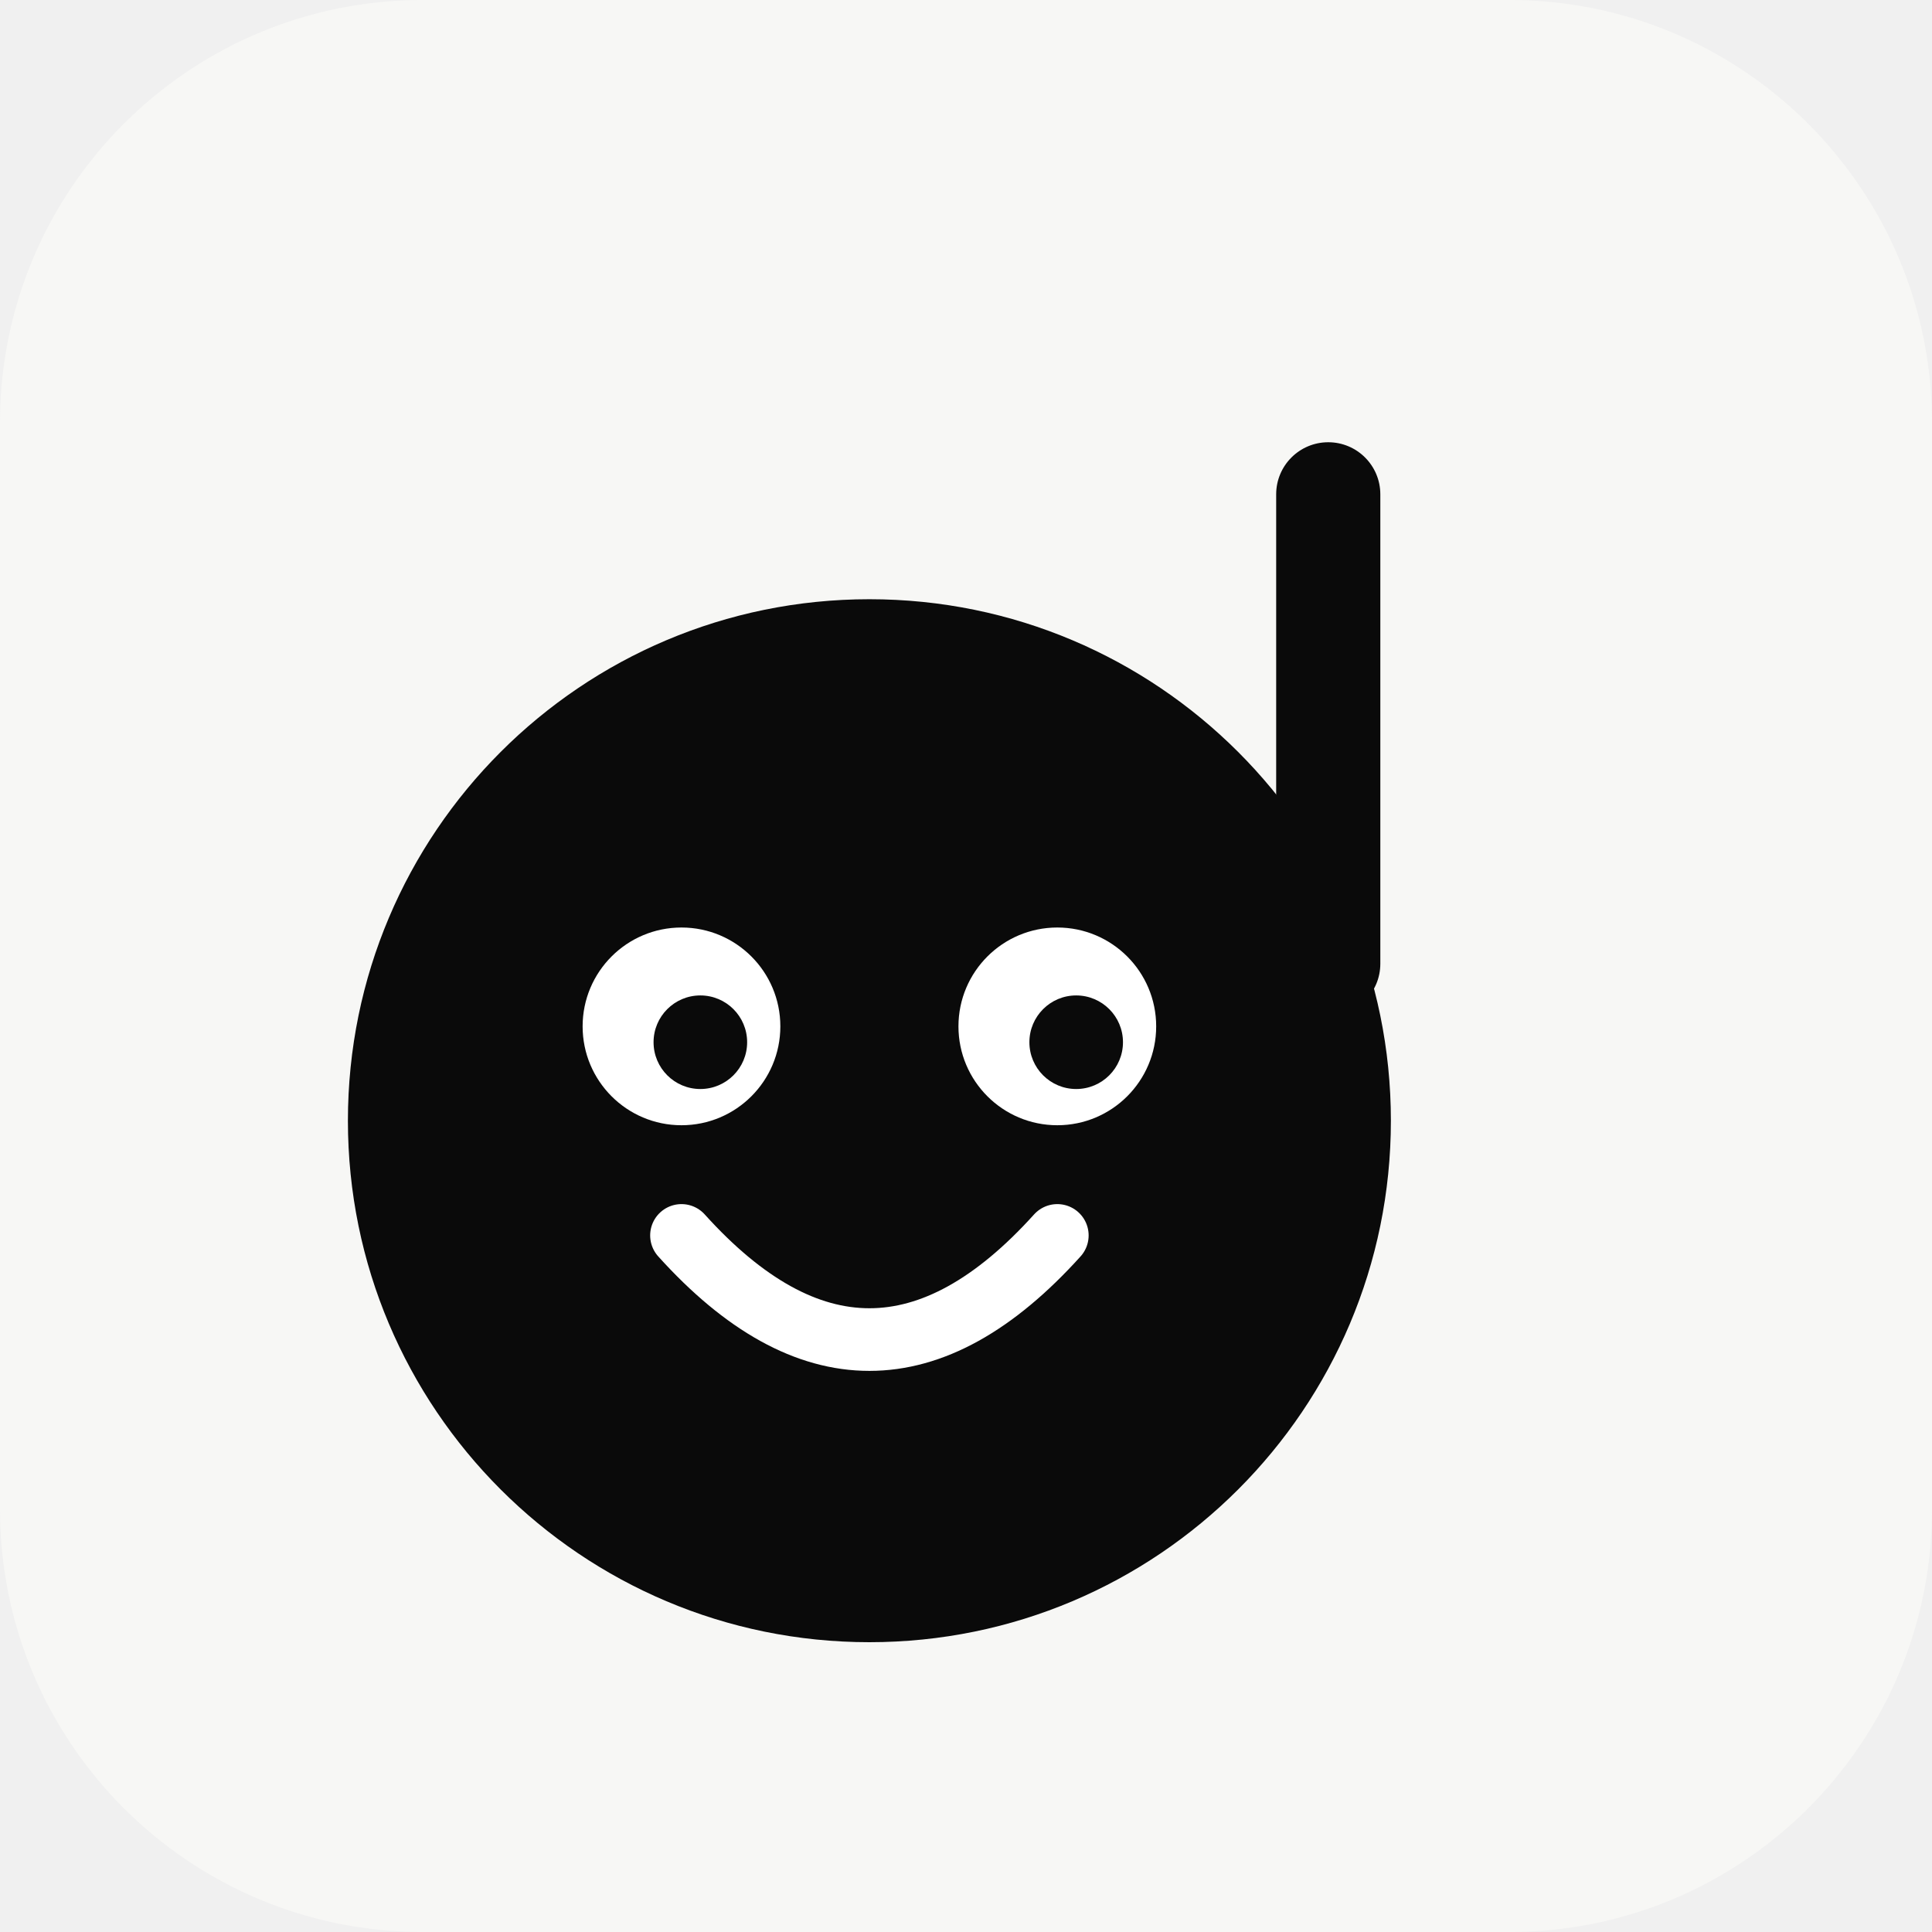
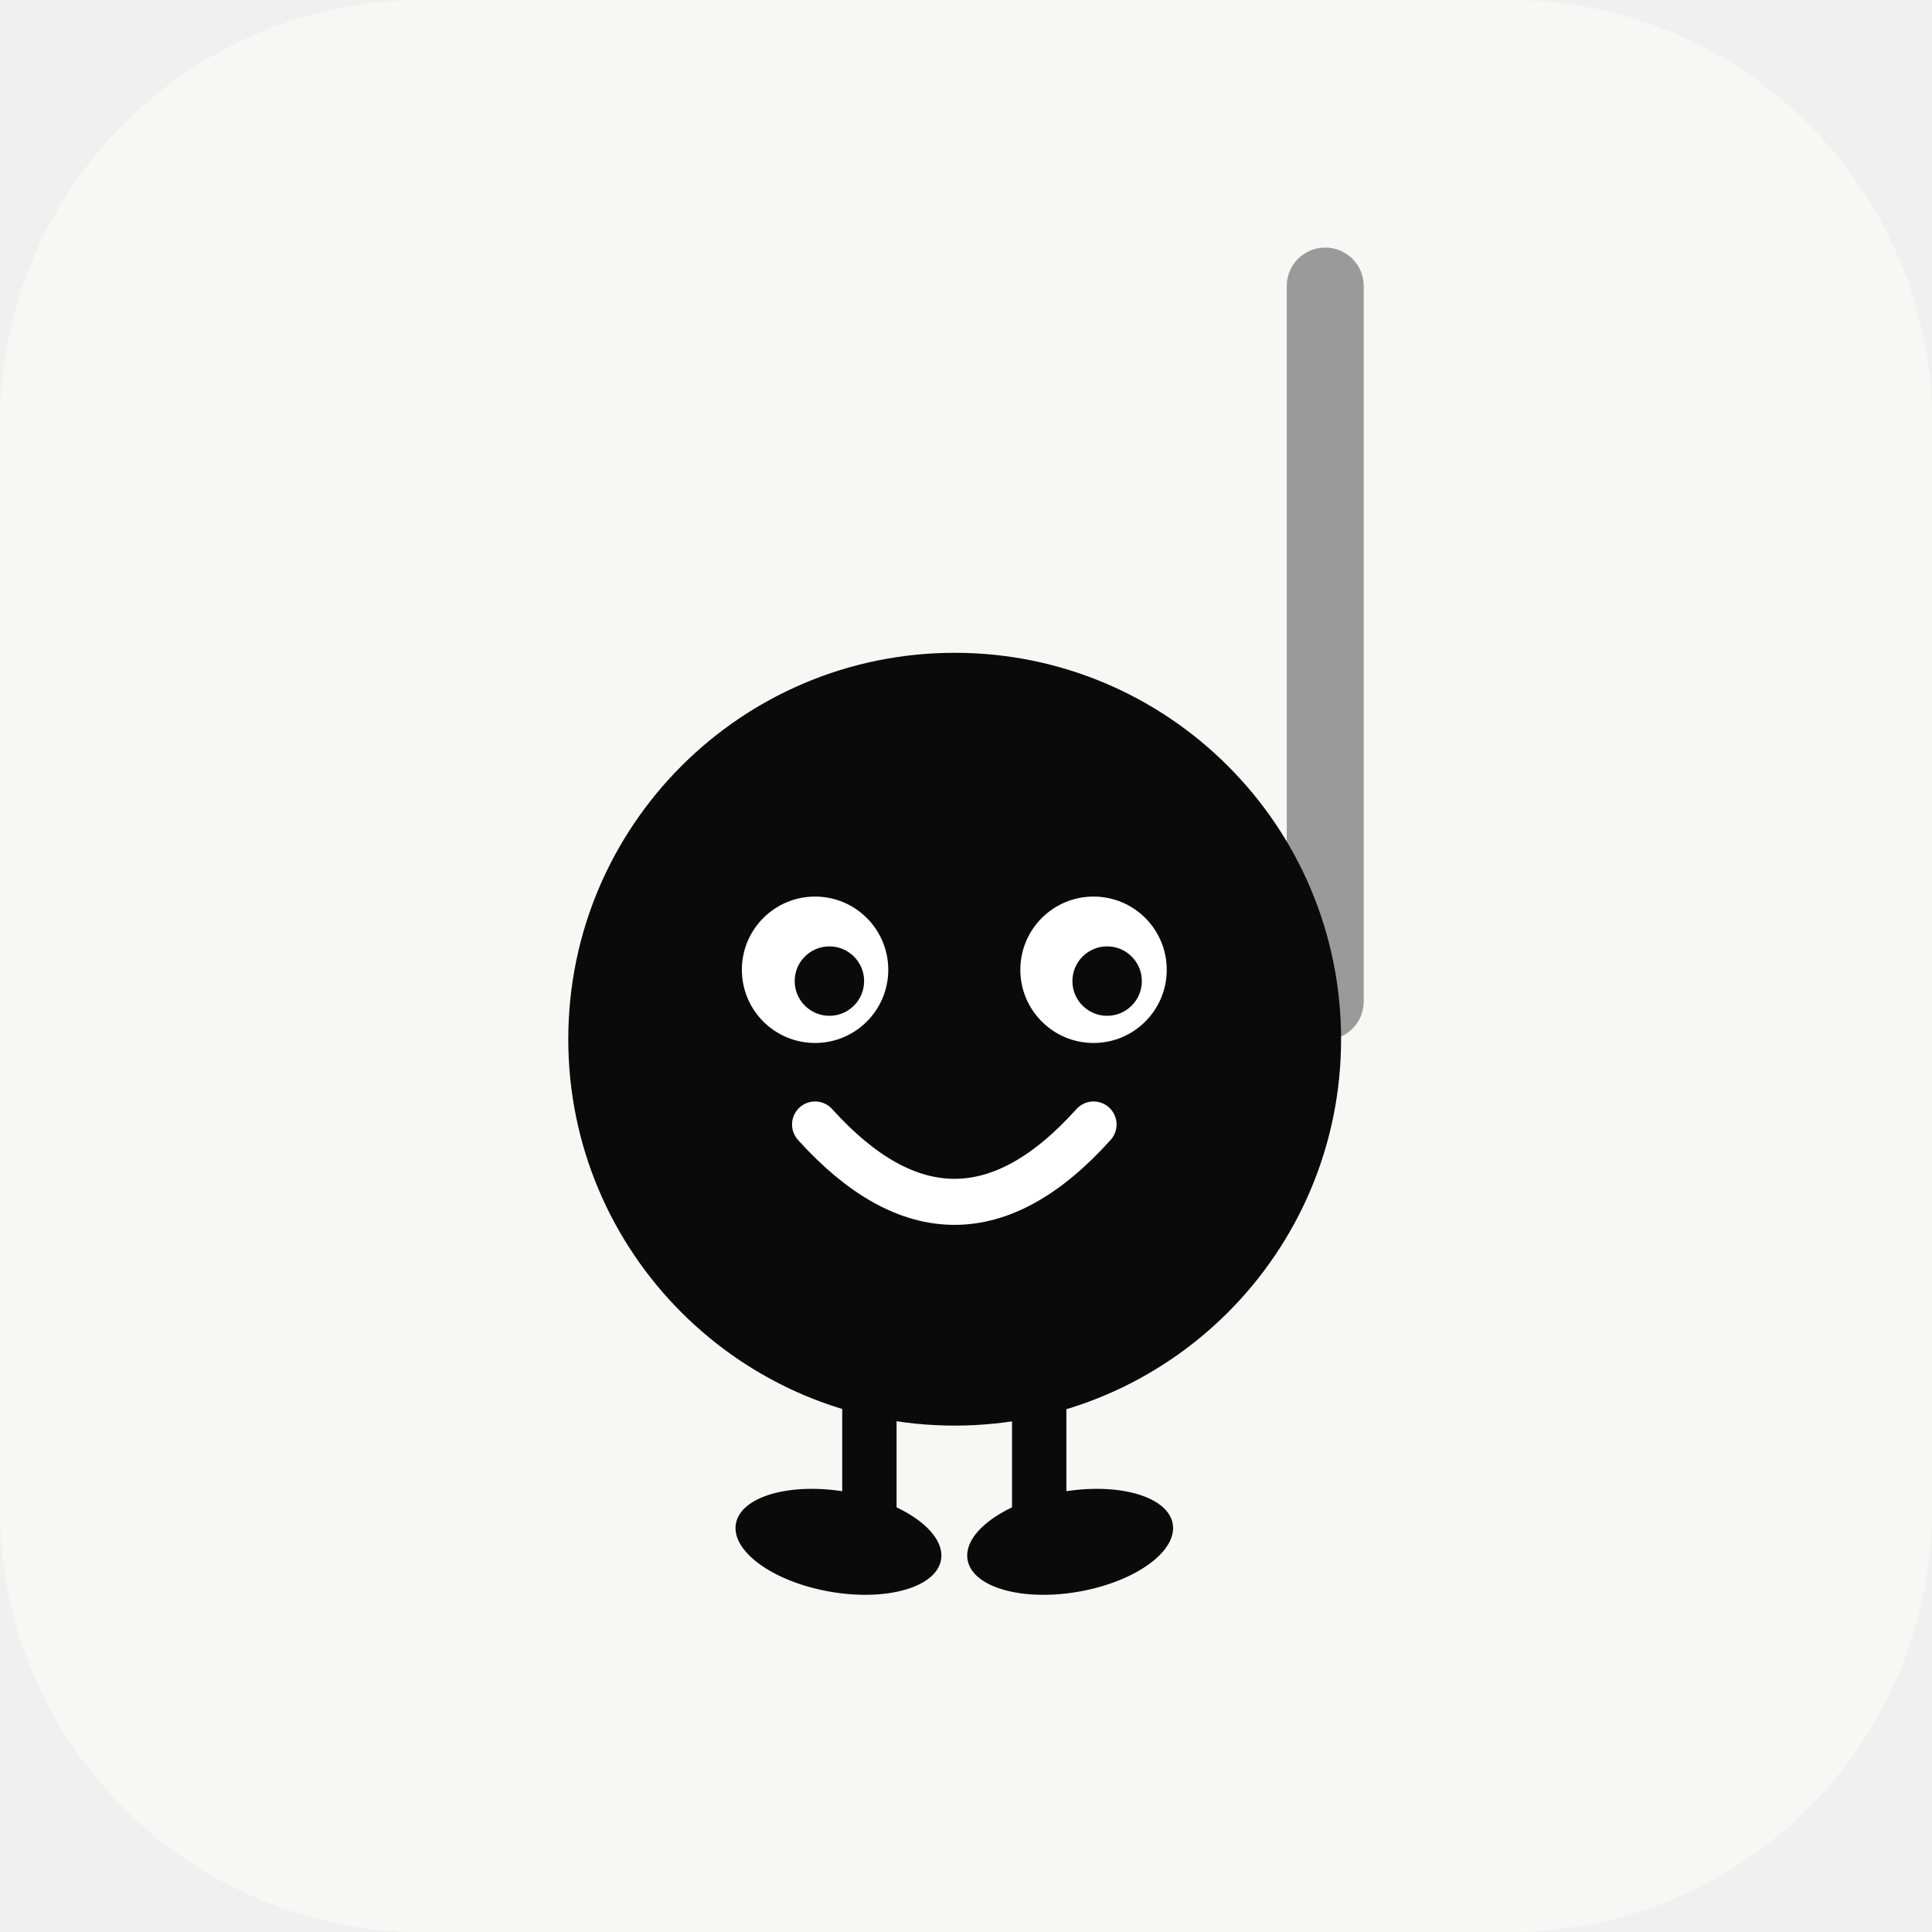
<svg xmlns="http://www.w3.org/2000/svg" viewBox="0 0 256 256" role="img" aria-label="Stuckato">
  <rect width="256" height="256" rx="56" fill="#F7F7F5" />
-   <circle cx="115.2" cy="148.5" r="69.1" fill="#0A0A0A" />
-   <circle cx="90.3" cy="136.0" r="13.1" fill="#FFFFFF" />
-   <circle cx="140.1" cy="136.0" r="13.1" fill="#FFFFFF" />
-   <circle cx="92.8" cy="138.1" r="6.2" fill="#0A0A0A" />
-   <circle cx="142.6" cy="138.1" r="6.2" fill="#0A0A0A" />
-   <path d="M90.3 163.7 Q115.2 191.3 140.1 163.7" fill="none" stroke="#FFFFFF" stroke-width="8.3" stroke-linecap="round" />
-   <rect x="169.1" y="58.6" width="13.8" height="76.0" rx="6.9" fill="#0A0A0A" />
+   <rect x="170.5" y="32.8" width="10.2" height="105.0" rx="5.1" fill="#9A9A9A" />
+   <rect x="111.6" y="178.7" width="7.2" height="25.6" rx="3.6" fill="#0A0A0A" />
+   <ellipse cx="111.1" cy="204.3" rx="13.8" ry="6.7" fill="#0A0A0A" transform="rotate(10 111.1 204.3)" />
+   <rect x="134.1" y="178.7" width="7.2" height="25.6" rx="3.6" fill="#0A0A0A" />
+   <ellipse cx="141.8" cy="204.3" rx="13.8" ry="6.7" fill="#0A0A0A" transform="rotate(-10 141.8 204.3)" />
+   <circle cx="126.5" cy="137.7" r="51.2" fill="#0A0A0A" />
+   <circle cx="108.0" cy="128.5" r="9.7" fill="#FFFFFF" />
+   <circle cx="144.9" cy="128.5" r="9.7" fill="#FFFFFF" />
+   <circle cx="109.9" cy="130.0" r="4.6" fill="#0A0A0A" />
+   <circle cx="146.7" cy="130.0" r="4.6" fill="#0A0A0A" />
+   <path d="M108.0 149.0 Q126.5 169.5 144.9 149.0" fill="none" stroke="#FFFFFF" stroke-width="6.1" stroke-linecap="round" />
</svg>
